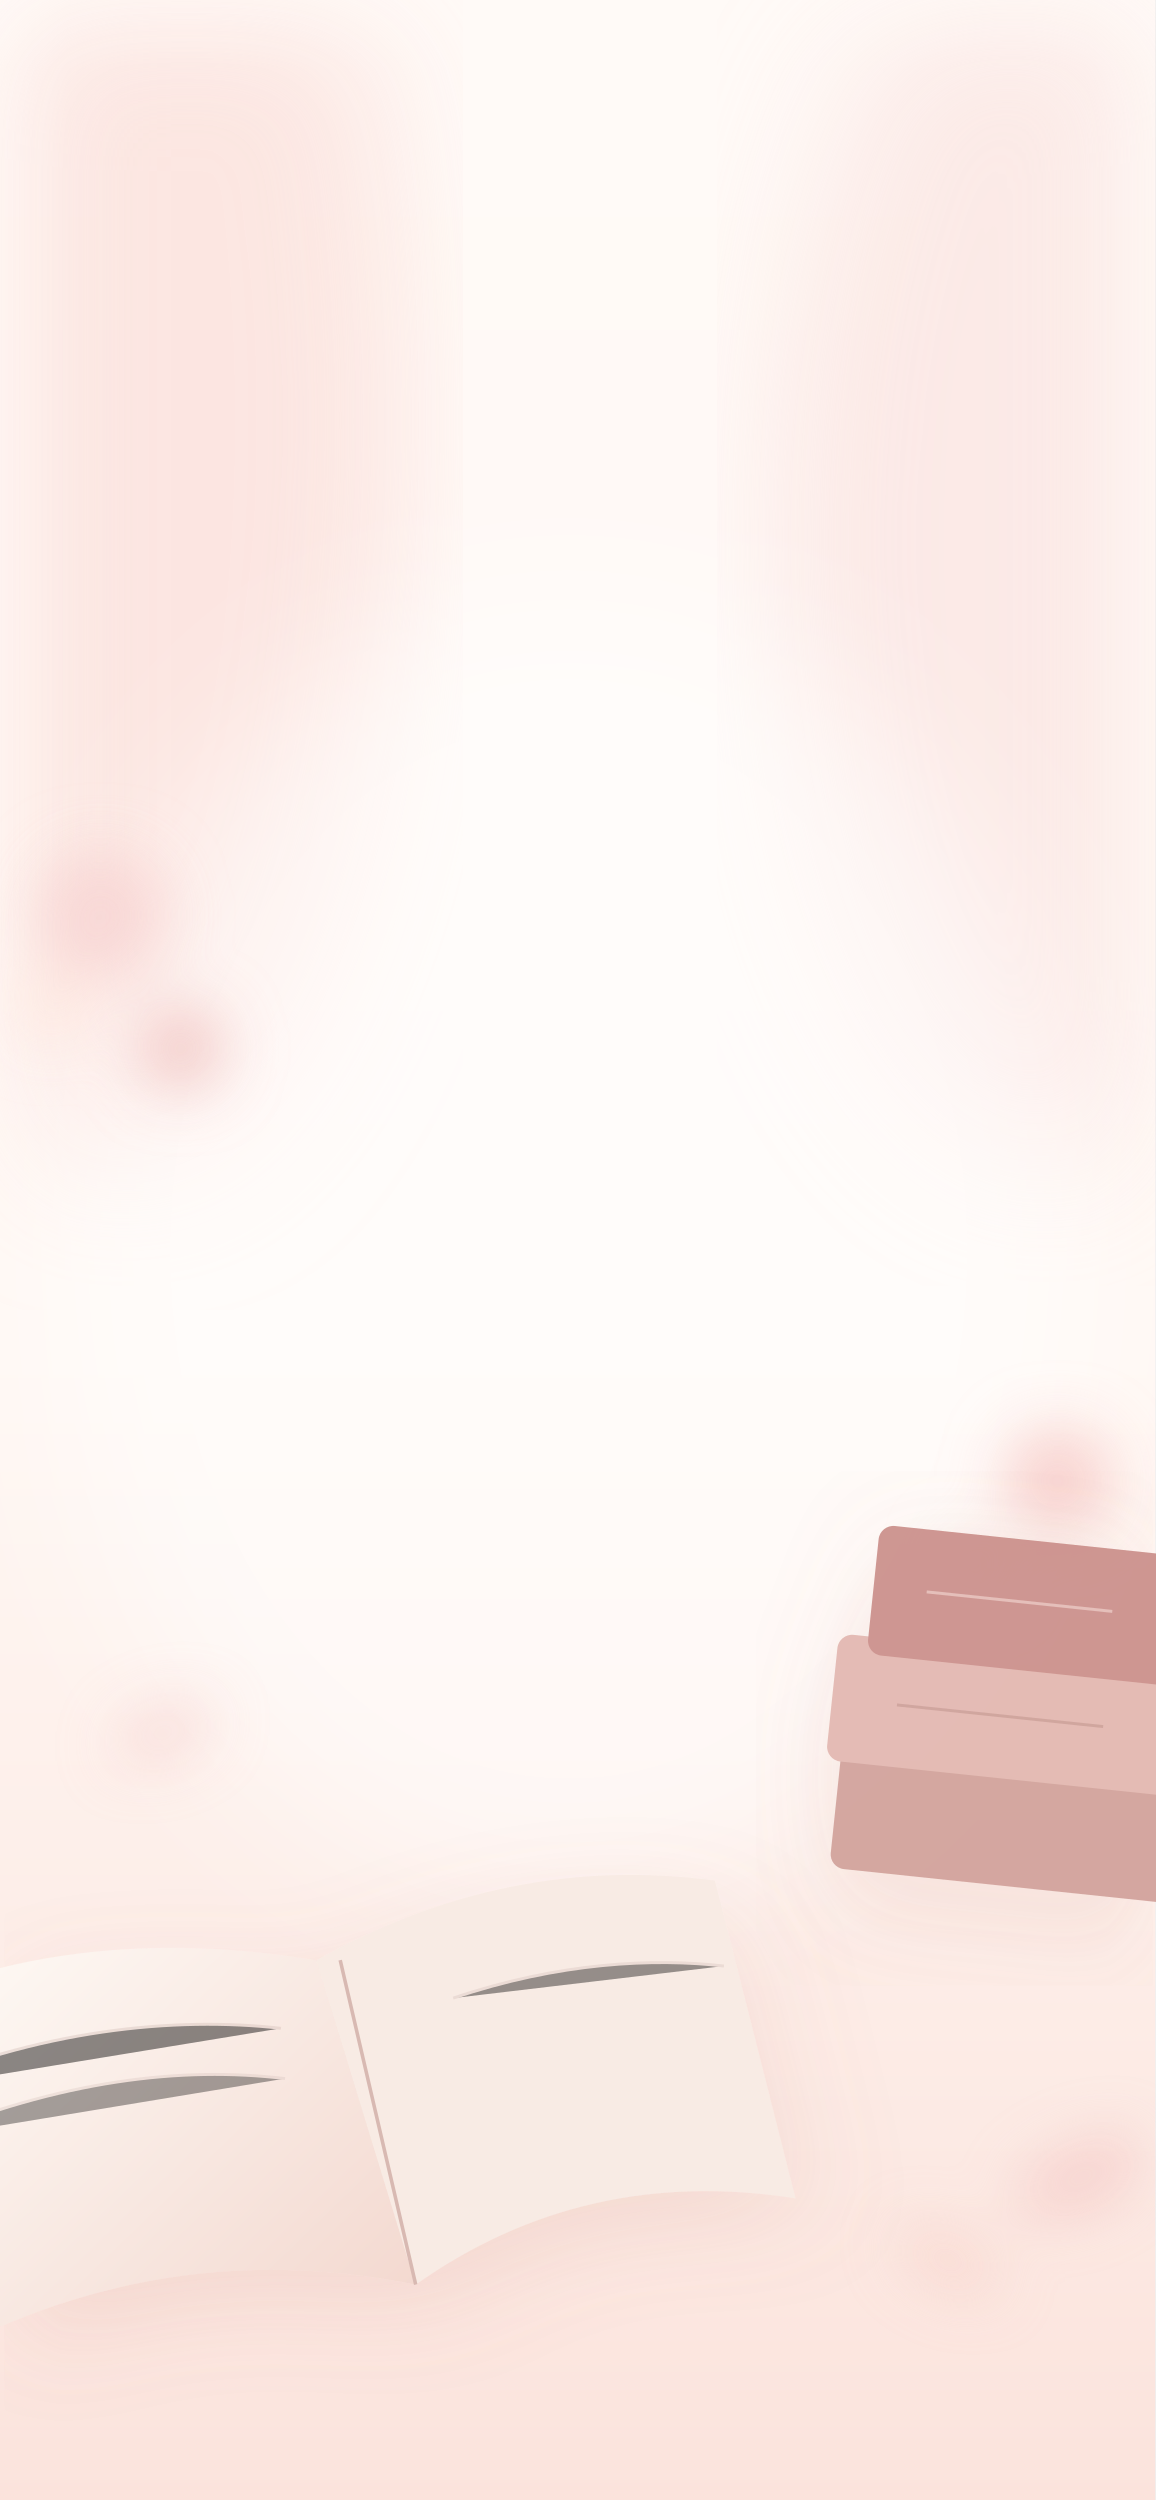
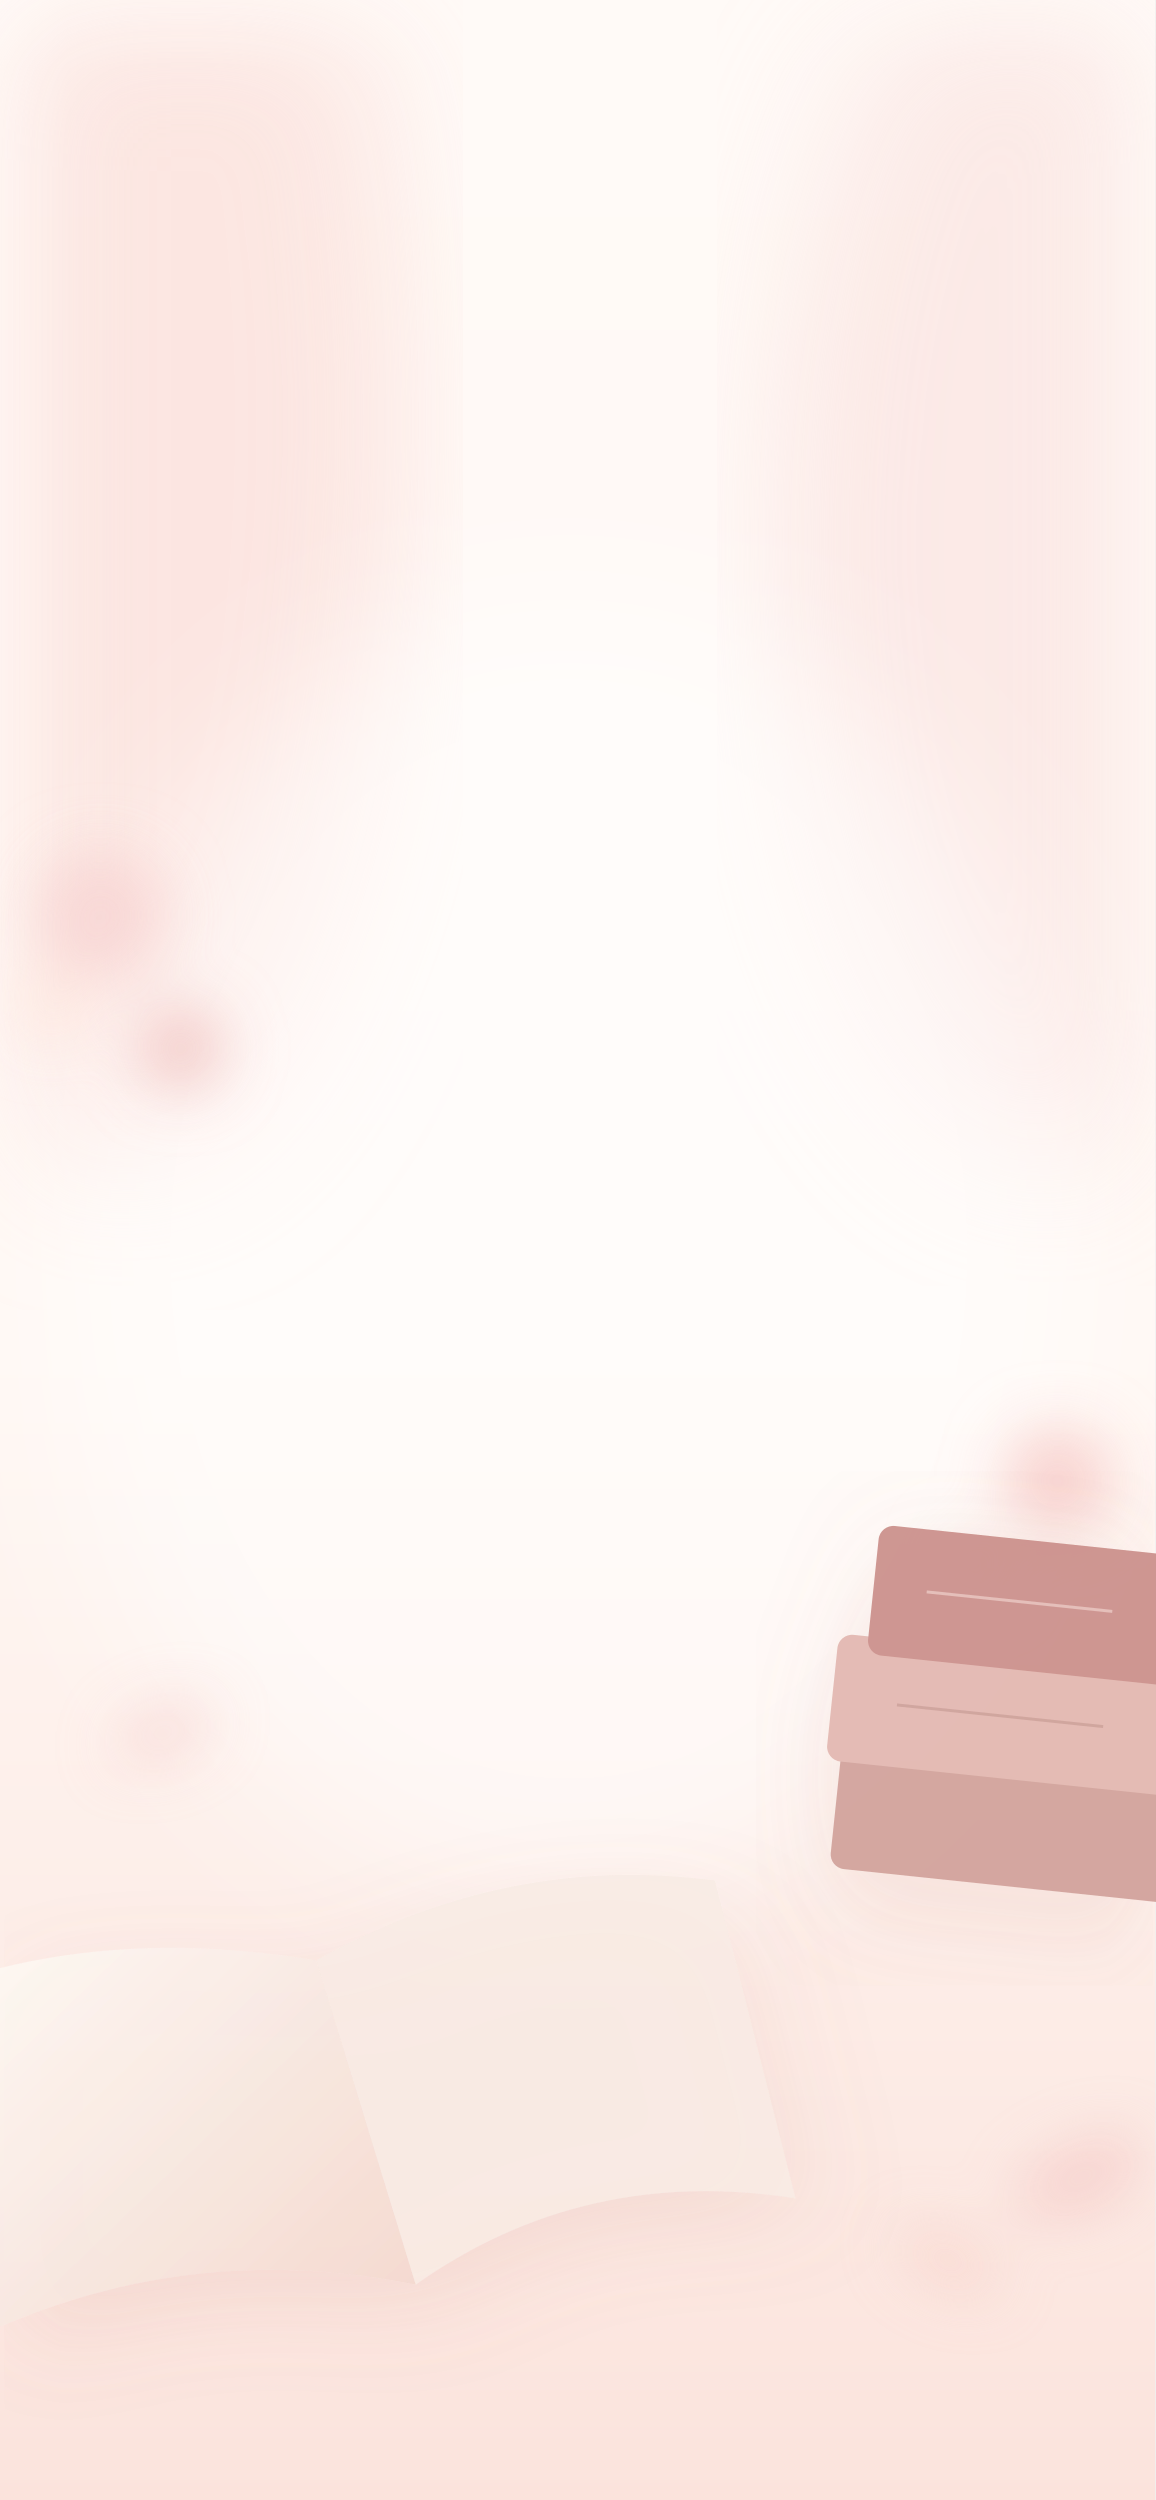
<svg xmlns="http://www.w3.org/2000/svg" viewBox="0 0 390 844">
  <defs>
    <linearGradient id="bg" x1="0" y1="0" x2="0" y2="1">
      <stop offset="0" stop-color="#fffaf7" />
      <stop offset=".54" stop-color="#fff8f4" />
      <stop offset="1" stop-color="#fbe3dc" />
    </linearGradient>
    <linearGradient id="paper" x1="0" y1="0" x2="1" y2="1">
      <stop offset="0" stop-color="#fffdf9" />
      <stop offset="1" stop-color="#f3d8cf" />
    </linearGradient>
    <linearGradient id="book" x1="0" y1="0" x2="1" y2="1">
      <stop offset="0" stop-color="#d9a7a0" />
      <stop offset="1" stop-color="#b96f6c" />
    </linearGradient>
    <filter id="blur24">
      <feGaussianBlur stdDeviation="24" />
    </filter>
    <filter id="blur10">
      <feGaussianBlur stdDeviation="10" />
    </filter>
    <filter id="shadow">
      <feDropShadow dx="0" dy="10" stdDeviation="18" flood-color="#c97d73" flood-opacity=".16" />
    </filter>
  </defs>
  <rect width="390" height="844" fill="url(#bg)" />
  <ellipse cx="42" cy="142" rx="95" ry="250" fill="#f9d6d0" opacity=".55" filter="url(#blur24)" />
  <ellipse cx="355" cy="182" rx="94" ry="210" fill="#f7d4d1" opacity=".42" filter="url(#blur24)" />
  <ellipse cx="192" cy="422" rx="175" ry="220" fill="#fff" opacity=".52" filter="url(#blur24)" />
  <g opacity=".72" filter="url(#blur10)">
    <circle cx="34" cy="309" r="22" fill="#f7d0cf" />
    <circle cx="17" cy="339" r="12" fill="#ffe8df" />
    <circle cx="61" cy="354" r="14" fill="#efbab7" />
    <circle cx="357" cy="500" r="18" fill="#f5c3c0" />
    <circle cx="329" cy="529" r="10" fill="#ffe9e2" />
  </g>
  <g opacity=".9" transform="translate(280 515) rotate(6 55 70)" filter="url(#shadow)">
    <rect x="5" y="78" width="118" height="43" rx="5" fill="#cf9f98" />
    <rect x="0" y="42" width="125" height="43" rx="5" fill="#e1b5ae" />
    <rect x="10" y="4" width="114" height="44" rx="5" fill="#c98c87" />
    <line x1="28" y1="25" x2="91" y2="25" stroke="#efd1cc" stroke-width="1" opacity=".65" />
    <line x1="22" y1="64" x2="92" y2="64" stroke="#a46f6a" stroke-width="1" opacity=".35" />
  </g>
  <g transform="translate(-52 635) rotate(-8 140 80)" filter="url(#shadow)">
-     <path d="M0 32 Q78 2 166 30 L184 143 Q96 112 8 150 Z" fill="url(#paper)" />
-     <path d="M166 30 Q235 3 303 22 L315 132 Q246 111 184 143 Z" fill="#f8ebe4" />
-     <path d="M174 31 L184 143" stroke="#d8b9b2" stroke-width="1.2" />
-     <path d="M20 54 C70 40 116 42 151 51" stroke="#d8c4bd" stroke-width="1" opacity=".45" />
-     <path d="M25 71 C75 58 116 59 150 68" stroke="#d8c4bd" stroke-width="1" opacity=".35" />
-     <path d="M210 49 C247 42 279 45 302 51" stroke="#d8c4bd" stroke-width="1" opacity=".4" />
+     <path d="M0 32 Q78 2 166 30 L184 143 Q96 112 8 150 Z" fill="url(#paper)" opacity=".93" />
+     <path d="M166 30 Q235 3 303 22 L315 132 Q246 111 184 143 Z" fill="#f8ebe4" opacity=".90" />
  </g>
  <g opacity=".48" filter="url(#blur10)">
    <ellipse cx="365" cy="735" rx="24" ry="10" fill="#efb4b4" transform="rotate(-24 365 735)" />
    <ellipse cx="320" cy="763" rx="19" ry="8" fill="#f3c6bd" transform="rotate(28 320 763)" />
    <ellipse cx="55" cy="585" rx="18" ry="8" fill="#f2bebd" transform="rotate(-22 55 585)" />
  </g>
</svg>
